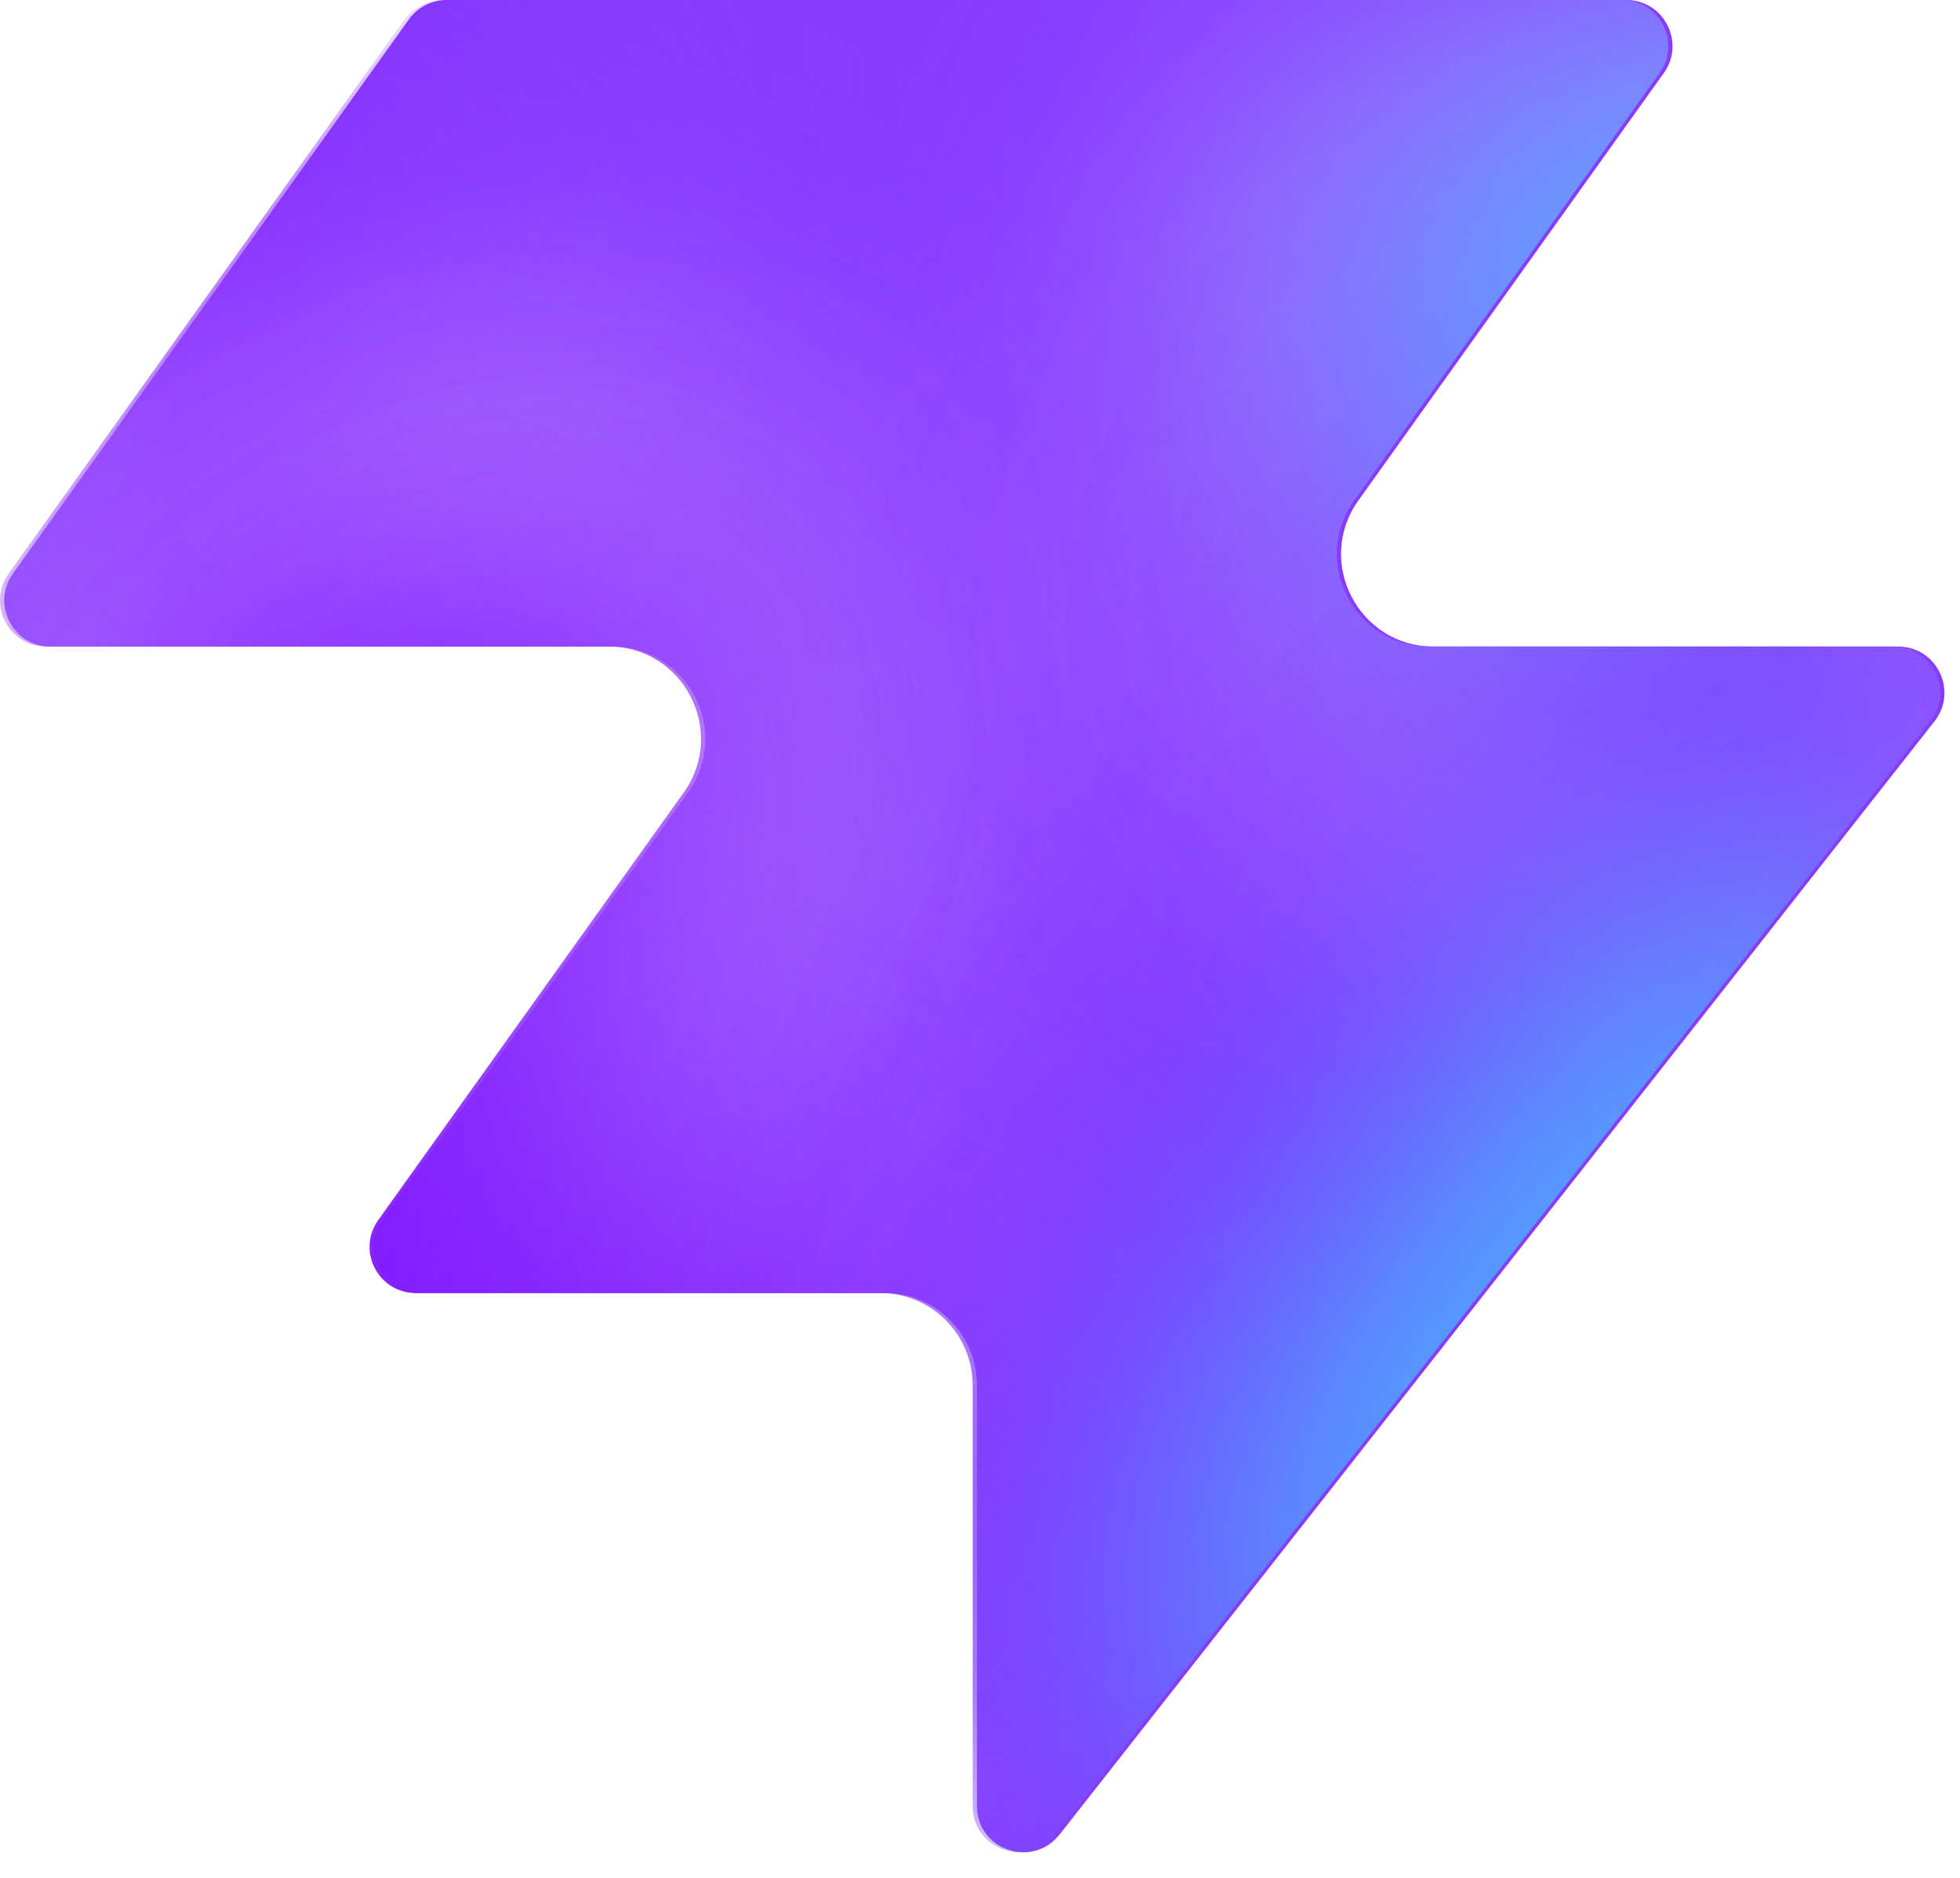
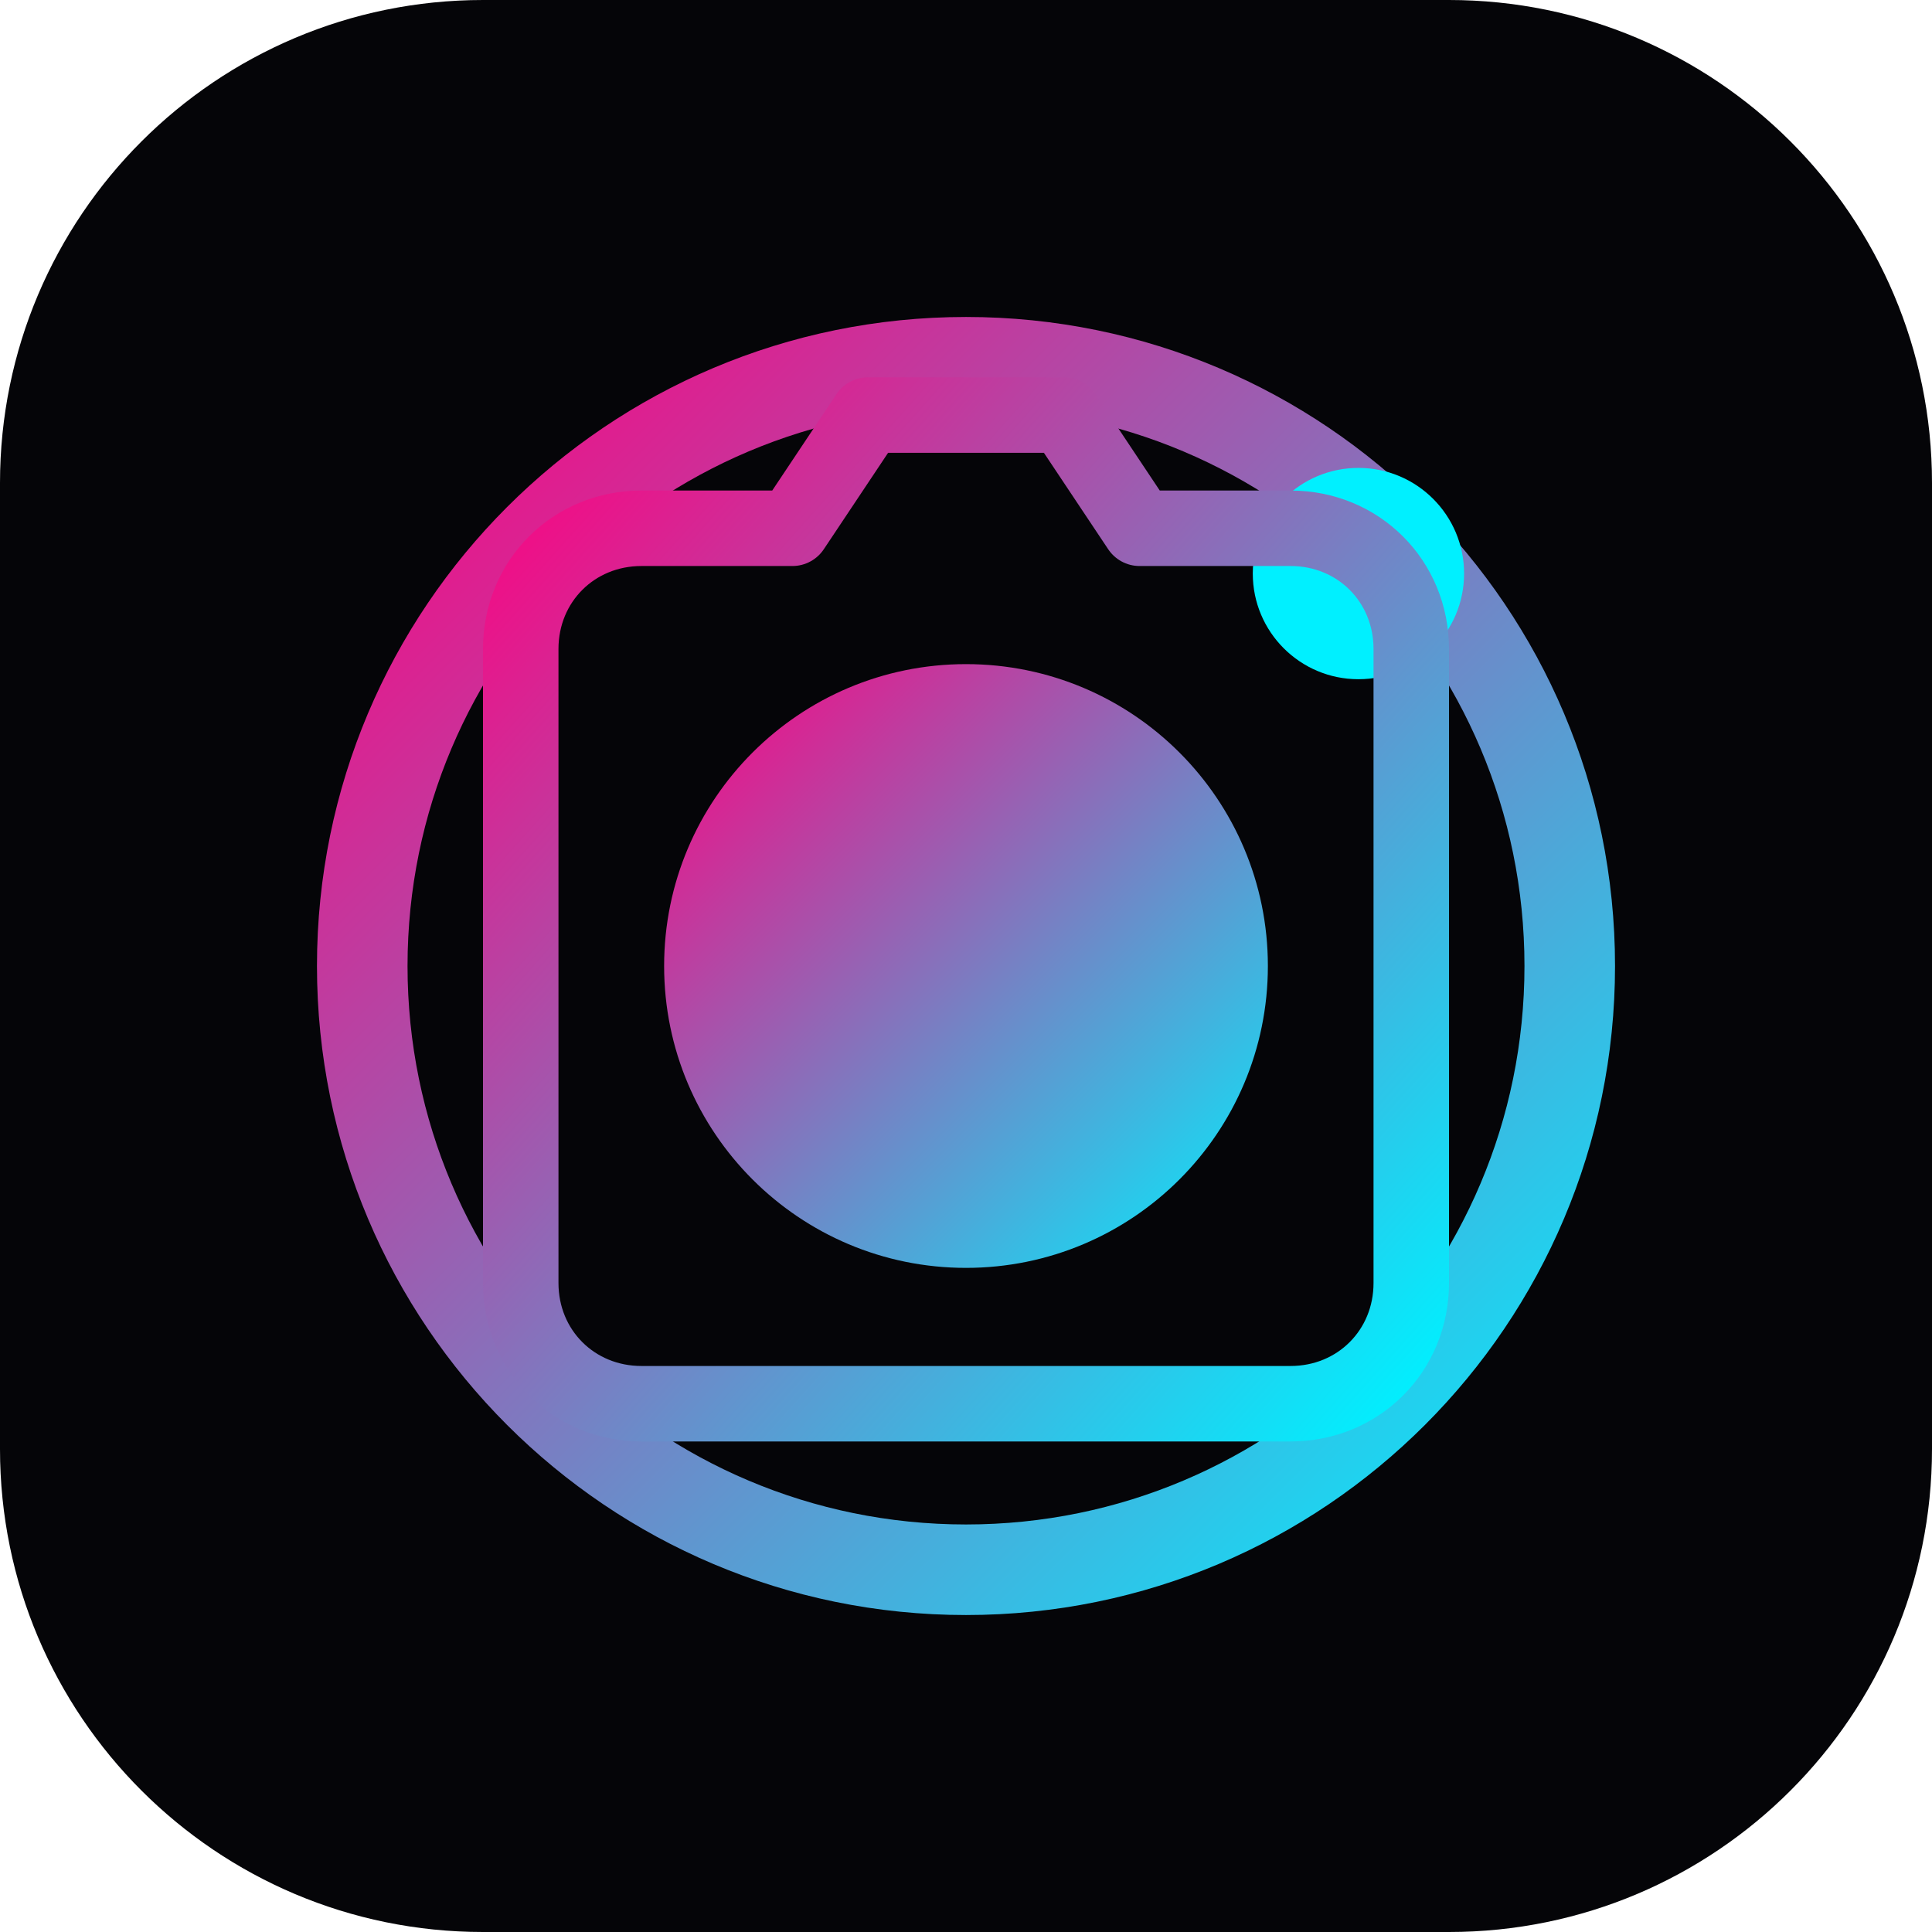
- <svg xmlns="http://www.w3.org/2000/svg" width="48" height="46" fill="none" viewBox="0 0 48 46">
-   <path fill="#863bff" d="M25.946 44.938c-.664.845-2.021.375-2.021-.698V33.937a2.26 2.26 0 0 0-2.262-2.262H10.287c-.92 0-1.456-1.04-.92-1.788l7.48-10.471c1.07-1.497 0-3.578-1.842-3.578H1.237c-.92 0-1.456-1.04-.92-1.788L10.013.474c.214-.297.556-.474.92-.474h28.894c.92 0 1.456 1.04.92 1.788l-7.48 10.471c-1.07 1.498 0 3.579 1.842 3.579h11.377c.943 0 1.473 1.088.89 1.83L25.947 44.94z" style="fill:#863bff;fill:color(display-p3 .525 .23 1);fill-opacity:1" />
-   <mask id="a" width="48" height="46" x="0" y="0" maskUnits="userSpaceOnUse" style="mask-type:alpha">
-     <path fill="#000" d="M25.842 44.938c-.664.844-2.021.375-2.021-.698V33.937a2.26 2.26 0 0 0-2.262-2.262H10.183c-.92 0-1.456-1.04-.92-1.788l7.48-10.471c1.07-1.498 0-3.579-1.842-3.579H1.133c-.92 0-1.456-1.04-.92-1.787L9.91.473c.214-.297.556-.474.92-.474h28.894c.92 0 1.456 1.04.92 1.788l-7.48 10.471c-1.07 1.498 0 3.578 1.842 3.578h11.377c.943 0 1.473 1.088.89 1.832L25.843 44.94z" style="fill:#000;fill-opacity:1" />
-   </mask>
-   <g mask="url(#a)">
-     <g filter="url(#b)">
-       <ellipse cx="5.508" cy="14.704" fill="#ede6ff" rx="5.508" ry="14.704" style="fill:#ede6ff;fill:color(display-p3 .927 .903 1);fill-opacity:1" transform="matrix(.00324 1 1 -.00324 -4.47 31.516)" />
-     </g>
-     <g filter="url(#c)">
-       <ellipse cx="10.399" cy="29.851" fill="#ede6ff" rx="10.399" ry="29.851" style="fill:#ede6ff;fill:color(display-p3 .927 .903 1);fill-opacity:1" transform="matrix(.00324 1 1 -.00324 -39.328 7.883)" />
-     </g>
-     <g filter="url(#d)">
-       <ellipse cx="5.508" cy="30.487" fill="#7e14ff" rx="5.508" ry="30.487" style="fill:#7e14ff;fill:color(display-p3 .492 .077 1);fill-opacity:1" transform="rotate(89.814 -25.913 -14.639)scale(1 -1)" />
-     </g>
-     <g filter="url(#e)">
-       <ellipse cx="5.508" cy="30.599" fill="#7e14ff" rx="5.508" ry="30.599" style="fill:#7e14ff;fill:color(display-p3 .492 .077 1);fill-opacity:1" transform="rotate(89.814 -32.644 -3.334)scale(1 -1)" />
-     </g>
-     <g filter="url(#f)">
-       <ellipse cx="5.508" cy="30.599" fill="#7e14ff" rx="5.508" ry="30.599" style="fill:#7e14ff;fill:color(display-p3 .492 .077 1);fill-opacity:1" transform="matrix(.00324 1 1 -.00324 -34.34 30.47)" />
-     </g>
-     <g filter="url(#g)">
-       <ellipse cx="14.072" cy="22.078" fill="#ede6ff" rx="14.072" ry="22.078" style="fill:#ede6ff;fill:color(display-p3 .927 .903 1);fill-opacity:1" transform="rotate(93.35 24.506 48.493)scale(-1 1)" />
-     </g>
-     <g filter="url(#h)">
-       <ellipse cx="3.47" cy="21.501" fill="#7e14ff" rx="3.47" ry="21.501" style="fill:#7e14ff;fill:color(display-p3 .492 .077 1);fill-opacity:1" transform="rotate(89.009 28.708 47.59)scale(-1 1)" />
-     </g>
-     <g filter="url(#i)">
-       <ellipse cx="3.47" cy="21.501" fill="#7e14ff" rx="3.47" ry="21.501" style="fill:#7e14ff;fill:color(display-p3 .492 .077 1);fill-opacity:1" transform="rotate(89.009 28.708 47.59)scale(-1 1)" />
-     </g>
-     <g filter="url(#j)">
-       <ellipse cx=".387" cy="8.972" fill="#7e14ff" rx="4.407" ry="29.108" style="fill:#7e14ff;fill:color(display-p3 .492 .077 1);fill-opacity:1" transform="rotate(39.51 .387 8.972)" />
-     </g>
-     <g filter="url(#k)">
-       <ellipse cx="47.523" cy="-6.092" fill="#7e14ff" rx="4.407" ry="29.108" style="fill:#7e14ff;fill:color(display-p3 .492 .077 1);fill-opacity:1" transform="rotate(37.892 47.523 -6.092)" />
-     </g>
-     <g filter="url(#l)">
-       <ellipse cx="41.412" cy="6.333" fill="#47bfff" rx="5.971" ry="9.665" style="fill:#47bfff;fill:color(display-p3 .28 .748 1);fill-opacity:1" transform="rotate(37.892 41.412 6.333)" />
-     </g>
-     <g filter="url(#m)">
-       <ellipse cx="-1.879" cy="38.332" fill="#7e14ff" rx="4.407" ry="29.108" style="fill:#7e14ff;fill:color(display-p3 .492 .077 1);fill-opacity:1" transform="rotate(37.892 -1.88 38.332)" />
-     </g>
-     <g filter="url(#n)">
-       <ellipse cx="-1.879" cy="38.332" fill="#7e14ff" rx="4.407" ry="29.108" style="fill:#7e14ff;fill:color(display-p3 .492 .077 1);fill-opacity:1" transform="rotate(37.892 -1.88 38.332)" />
-     </g>
-     <g filter="url(#o)">
-       <ellipse cx="35.651" cy="29.907" fill="#7e14ff" rx="4.407" ry="29.108" style="fill:#7e14ff;fill:color(display-p3 .492 .077 1);fill-opacity:1" transform="rotate(37.892 35.651 29.907)" />
-     </g>
-     <g filter="url(#p)">
-       <ellipse cx="38.418" cy="32.4" fill="#47bfff" rx="5.971" ry="15.297" style="fill:#47bfff;fill:color(display-p3 .28 .748 1);fill-opacity:1" transform="rotate(37.892 38.418 32.4)" />
-     </g>
-   </g>
+ <svg xmlns="http://www.w3.org/2000/svg" viewBox="0 0 512 512" width="512" height="512">
  <defs>
-     <filter id="b" width="60.045" height="41.654" x="-19.77" y="16.149" color-interpolation-filters="sRGB" filterUnits="userSpaceOnUse">
-       <feFlood flood-opacity="0" result="BackgroundImageFix" />
-       <feBlend in="SourceGraphic" in2="BackgroundImageFix" result="shape" />
-       <feGaussianBlur result="effect1_foregroundBlur_2002_17158" stdDeviation="7.659" />
-     </filter>
-     <filter id="c" width="90.34" height="51.437" x="-54.613" y="-7.533" color-interpolation-filters="sRGB" filterUnits="userSpaceOnUse">
-       <feFlood flood-opacity="0" result="BackgroundImageFix" />
-       <feBlend in="SourceGraphic" in2="BackgroundImageFix" result="shape" />
-       <feGaussianBlur result="effect1_foregroundBlur_2002_17158" stdDeviation="7.659" />
-     </filter>
-     <filter id="d" width="79.355" height="29.4" x="-49.64" y="2.03" color-interpolation-filters="sRGB" filterUnits="userSpaceOnUse">
-       <feFlood flood-opacity="0" result="BackgroundImageFix" />
-       <feBlend in="SourceGraphic" in2="BackgroundImageFix" result="shape" />
-       <feGaussianBlur result="effect1_foregroundBlur_2002_17158" stdDeviation="4.596" />
-     </filter>
-     <filter id="e" width="79.579" height="29.4" x="-45.045" y="20.029" color-interpolation-filters="sRGB" filterUnits="userSpaceOnUse">
-       <feFlood flood-opacity="0" result="BackgroundImageFix" />
-       <feBlend in="SourceGraphic" in2="BackgroundImageFix" result="shape" />
-       <feGaussianBlur result="effect1_foregroundBlur_2002_17158" stdDeviation="4.596" />
-     </filter>
-     <filter id="f" width="79.579" height="29.4" x="-43.513" y="21.178" color-interpolation-filters="sRGB" filterUnits="userSpaceOnUse">
-       <feFlood flood-opacity="0" result="BackgroundImageFix" />
-       <feBlend in="SourceGraphic" in2="BackgroundImageFix" result="shape" />
-       <feGaussianBlur result="effect1_foregroundBlur_2002_17158" stdDeviation="4.596" />
-     </filter>
-     <filter id="g" width="74.749" height="58.852" x="15.756" y="-17.901" color-interpolation-filters="sRGB" filterUnits="userSpaceOnUse">
-       <feFlood flood-opacity="0" result="BackgroundImageFix" />
-       <feBlend in="SourceGraphic" in2="BackgroundImageFix" result="shape" />
-       <feGaussianBlur result="effect1_foregroundBlur_2002_17158" stdDeviation="7.659" />
-     </filter>
-     <filter id="h" width="61.377" height="25.362" x="23.548" y="2.284" color-interpolation-filters="sRGB" filterUnits="userSpaceOnUse">
-       <feFlood flood-opacity="0" result="BackgroundImageFix" />
-       <feBlend in="SourceGraphic" in2="BackgroundImageFix" result="shape" />
-       <feGaussianBlur result="effect1_foregroundBlur_2002_17158" stdDeviation="4.596" />
-     </filter>
-     <filter id="i" width="61.377" height="25.362" x="23.548" y="2.284" color-interpolation-filters="sRGB" filterUnits="userSpaceOnUse">
-       <feFlood flood-opacity="0" result="BackgroundImageFix" />
-       <feBlend in="SourceGraphic" in2="BackgroundImageFix" result="shape" />
-       <feGaussianBlur result="effect1_foregroundBlur_2002_17158" stdDeviation="4.596" />
-     </filter>
-     <filter id="j" width="56.045" height="63.649" x="-27.636" y="-22.853" color-interpolation-filters="sRGB" filterUnits="userSpaceOnUse">
-       <feFlood flood-opacity="0" result="BackgroundImageFix" />
-       <feBlend in="SourceGraphic" in2="BackgroundImageFix" result="shape" />
-       <feGaussianBlur result="effect1_foregroundBlur_2002_17158" stdDeviation="4.596" />
-     </filter>
-     <filter id="k" width="54.814" height="64.646" x="20.116" y="-38.415" color-interpolation-filters="sRGB" filterUnits="userSpaceOnUse">
-       <feFlood flood-opacity="0" result="BackgroundImageFix" />
-       <feBlend in="SourceGraphic" in2="BackgroundImageFix" result="shape" />
-       <feGaussianBlur result="effect1_foregroundBlur_2002_17158" stdDeviation="4.596" />
-     </filter>
-     <filter id="l" width="33.541" height="35.313" x="24.641" y="-11.323" color-interpolation-filters="sRGB" filterUnits="userSpaceOnUse">
-       <feFlood flood-opacity="0" result="BackgroundImageFix" />
-       <feBlend in="SourceGraphic" in2="BackgroundImageFix" result="shape" />
-       <feGaussianBlur result="effect1_foregroundBlur_2002_17158" stdDeviation="4.596" />
-     </filter>
-     <filter id="m" width="54.814" height="64.646" x="-29.286" y="6.009" color-interpolation-filters="sRGB" filterUnits="userSpaceOnUse">
-       <feFlood flood-opacity="0" result="BackgroundImageFix" />
-       <feBlend in="SourceGraphic" in2="BackgroundImageFix" result="shape" />
-       <feGaussianBlur result="effect1_foregroundBlur_2002_17158" stdDeviation="4.596" />
-     </filter>
-     <filter id="n" width="54.814" height="64.646" x="-29.286" y="6.009" color-interpolation-filters="sRGB" filterUnits="userSpaceOnUse">
-       <feFlood flood-opacity="0" result="BackgroundImageFix" />
-       <feBlend in="SourceGraphic" in2="BackgroundImageFix" result="shape" />
-       <feGaussianBlur result="effect1_foregroundBlur_2002_17158" stdDeviation="4.596" />
-     </filter>
-     <filter id="o" width="54.814" height="64.646" x="8.244" y="-2.416" color-interpolation-filters="sRGB" filterUnits="userSpaceOnUse">
-       <feFlood flood-opacity="0" result="BackgroundImageFix" />
-       <feBlend in="SourceGraphic" in2="BackgroundImageFix" result="shape" />
-       <feGaussianBlur result="effect1_foregroundBlur_2002_17158" stdDeviation="4.596" />
-     </filter>
-     <filter id="p" width="39.409" height="43.623" x="18.713" y="10.588" color-interpolation-filters="sRGB" filterUnits="userSpaceOnUse">
-       <feFlood flood-opacity="0" result="BackgroundImageFix" />
-       <feBlend in="SourceGraphic" in2="BackgroundImageFix" result="shape" />
-       <feGaussianBlur result="effect1_foregroundBlur_2002_17158" stdDeviation="4.596" />
-     </filter>
+     <linearGradient id="neonGlow" x1="0%" y1="0%" x2="100%" y2="100%">
+       <stop offset="0%" stop-color="#ff007f" />
+       <stop offset="100%" stop-color="#00f0ff" />
+     </linearGradient>
  </defs>
+   <rect width="512" height="512" rx="128" fill="#050508" />
+   <circle cx="256" cy="256" r="160" fill="none" stroke="url(#neonGlow)" stroke-width="24" />
+   <circle cx="256" cy="256" r="80" fill="url(#neonGlow)" />
+   <circle cx="360" cy="152" r="28" fill="#00f0ff" />
+   <path d="M170 140 L210 140 L230 110 L282 110 L302 140 L342 140 C360 140 374 154 374 172 L374 340 C374 358 360 372 342 372 L170 372 C152 372 138 358 138 340 L138 172 C138 154 152 140 170 140 Z" fill="none" stroke="url(#neonGlow)" stroke-width="20" stroke-linecap="round" stroke-linejoin="round" />
</svg>
